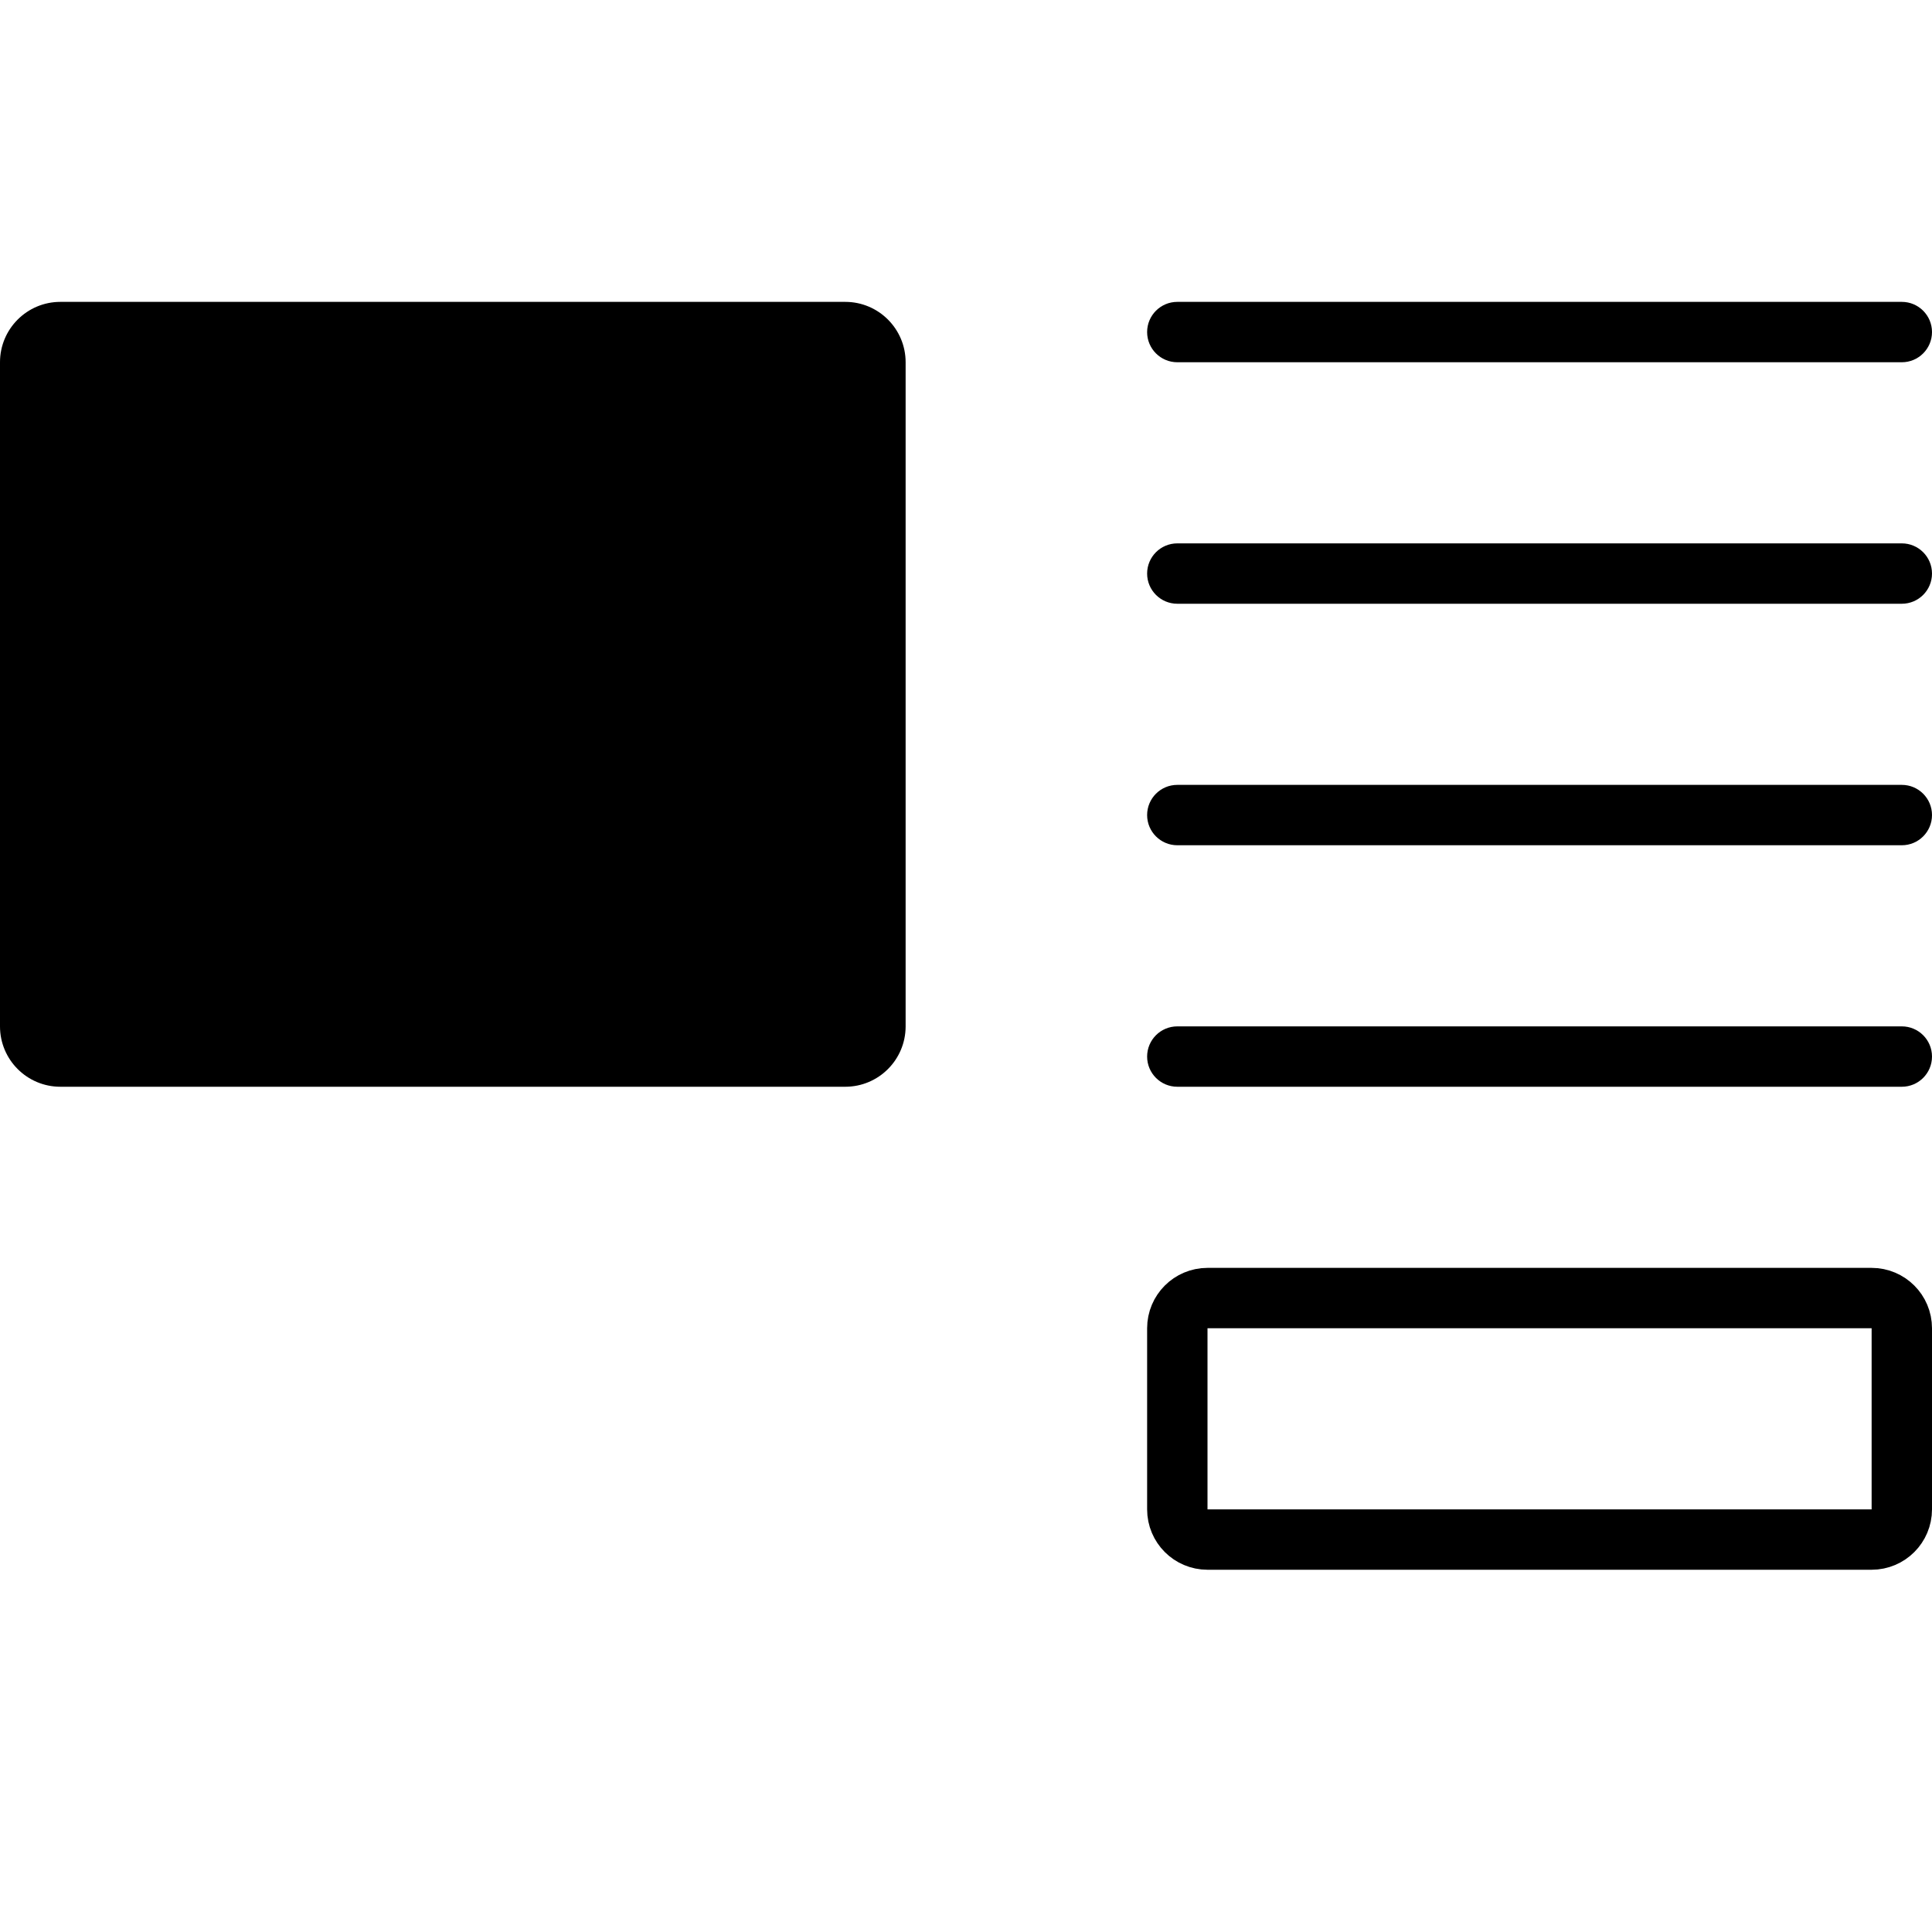
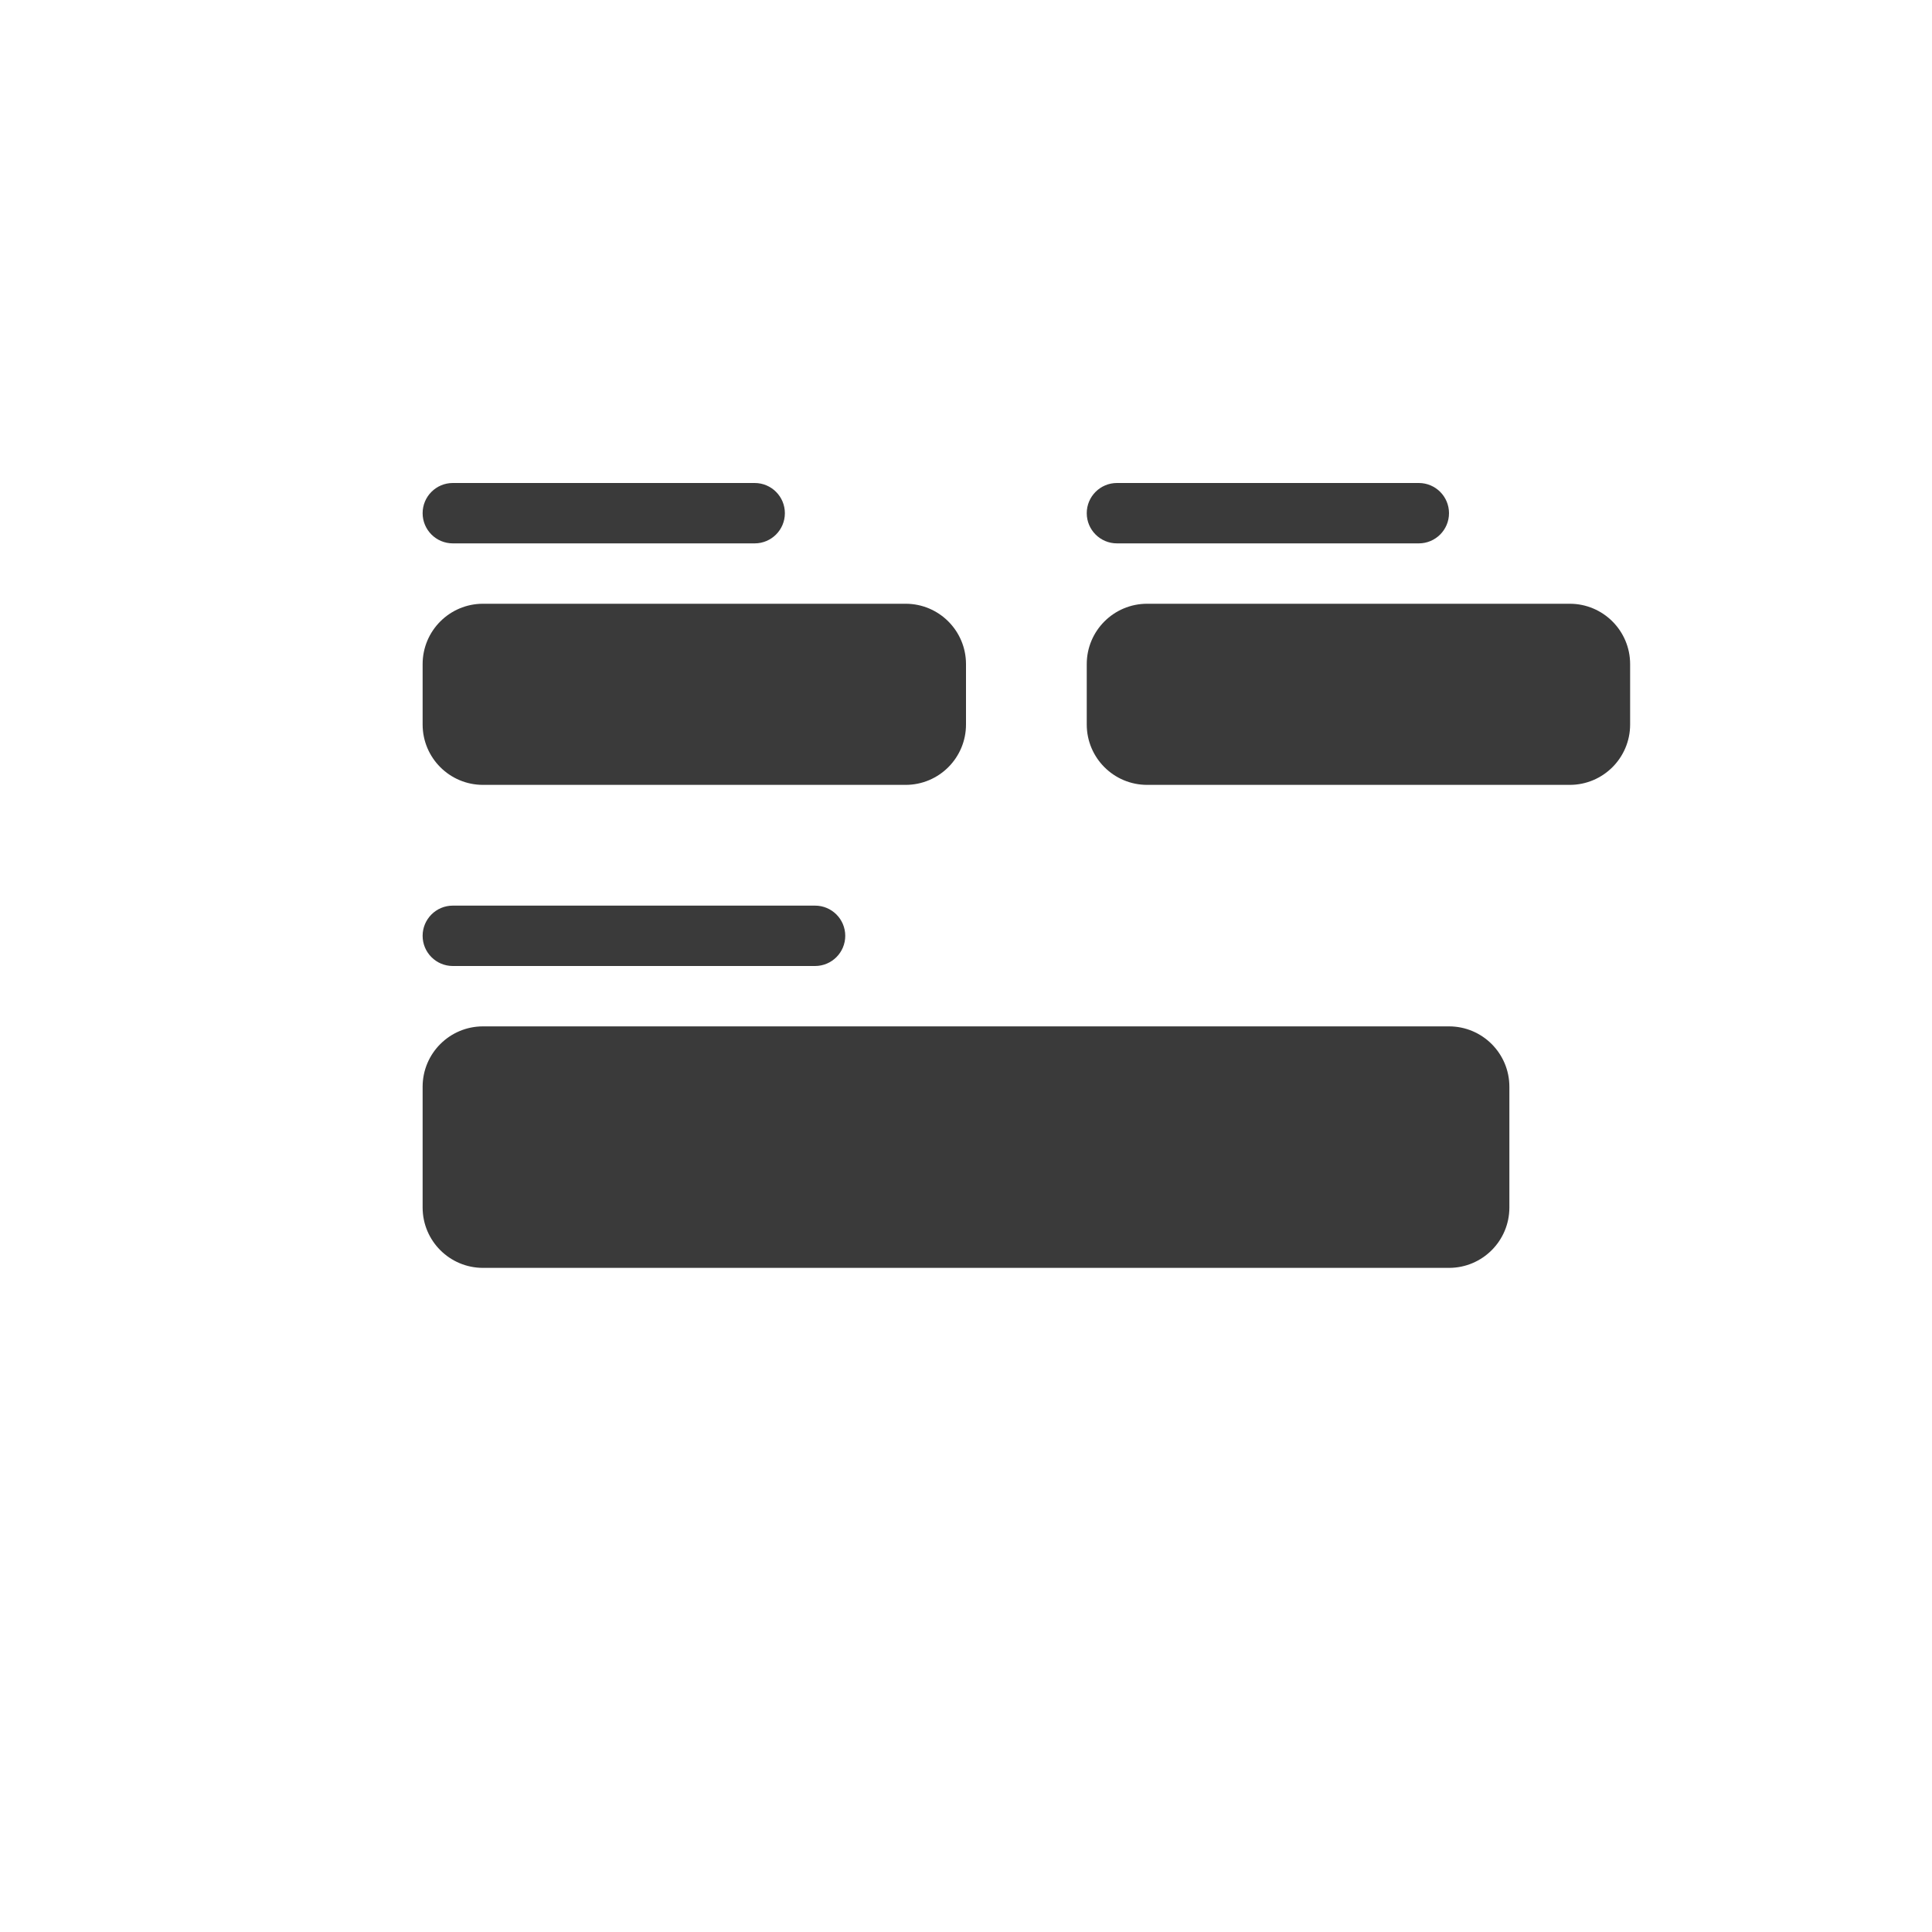
- <svg xmlns="http://www.w3.org/2000/svg" width="32" height="32" viewBox="0 0 32 32" style="fill:none !important" fill="none">
-   <rect y="5" width="15" height="13" rx="1" fill="currentColor" />
-   <rect x="19" y="9" width="13" height="1" rx=".5" fill="currentColor" />
-   <rect x="19" y="5" width="13" height="1" rx=".5" fill="currentColor" />
-   <rect x="19" y="13" width="13" height="1" rx=".5" fill="currentColor" />
-   <rect x="19" y="17" width="13" height="1" rx=".5" fill="currentColor" />
-   <rect x="19.5" y="21.5" width="12" height="4" rx=".5" stroke="currentColor" />
+ <svg xmlns="http://www.w3.org/2000/svg" width="32" height="32" viewBox="0 0 32 32" fill="none">
+   <rect x="7" y="8" width="6" height="1" rx="0.5" fill="#3A3A3A" />
+   <rect x="7" y="10" width="9" height="3" rx="1" fill="#3A3A3A" />
+   <rect x="18" y="8" width="6" height="1" rx="0.5" fill="#3A3A3A" />
+   <rect x="18" y="10" width="9" height="3" rx="1" fill="#3A3A3A" />
+   <rect x="7" y="15" width="7" height="1" rx="0.5" fill="#3A3A3A" />
+   <rect x="7" y="17" width="18" height="4" rx="1" fill="#3A3A3A" />
</svg>
